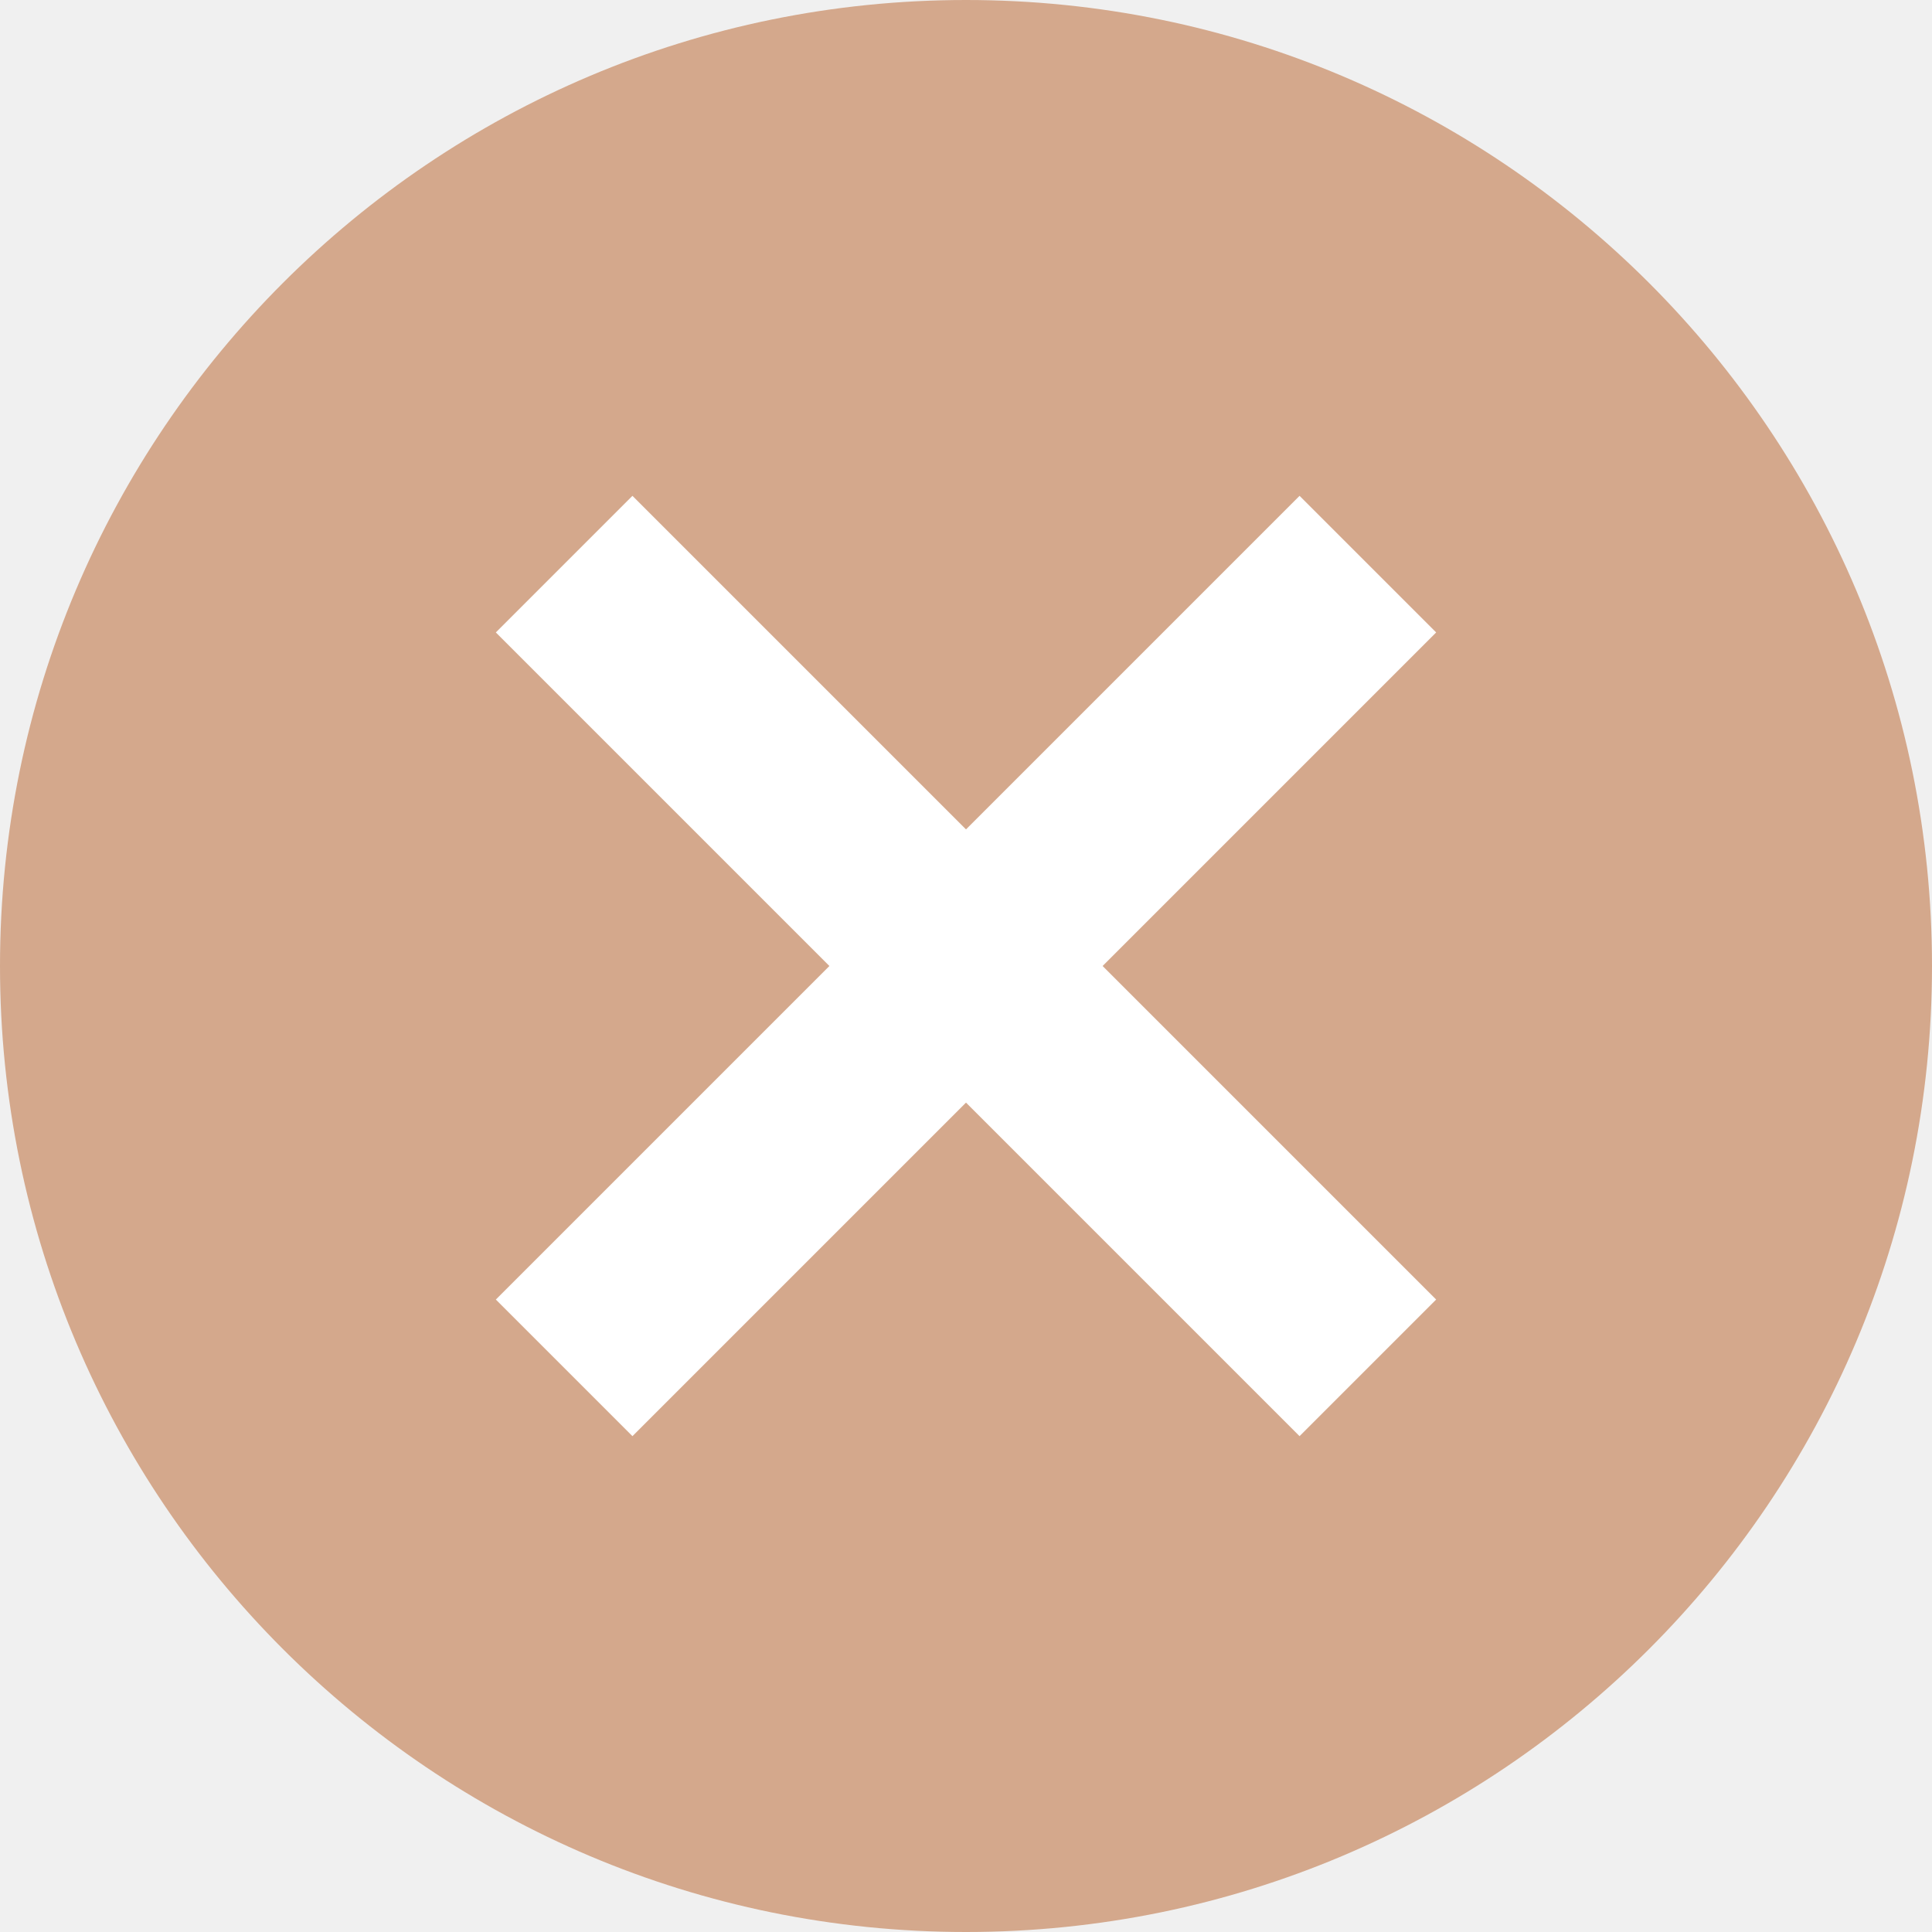
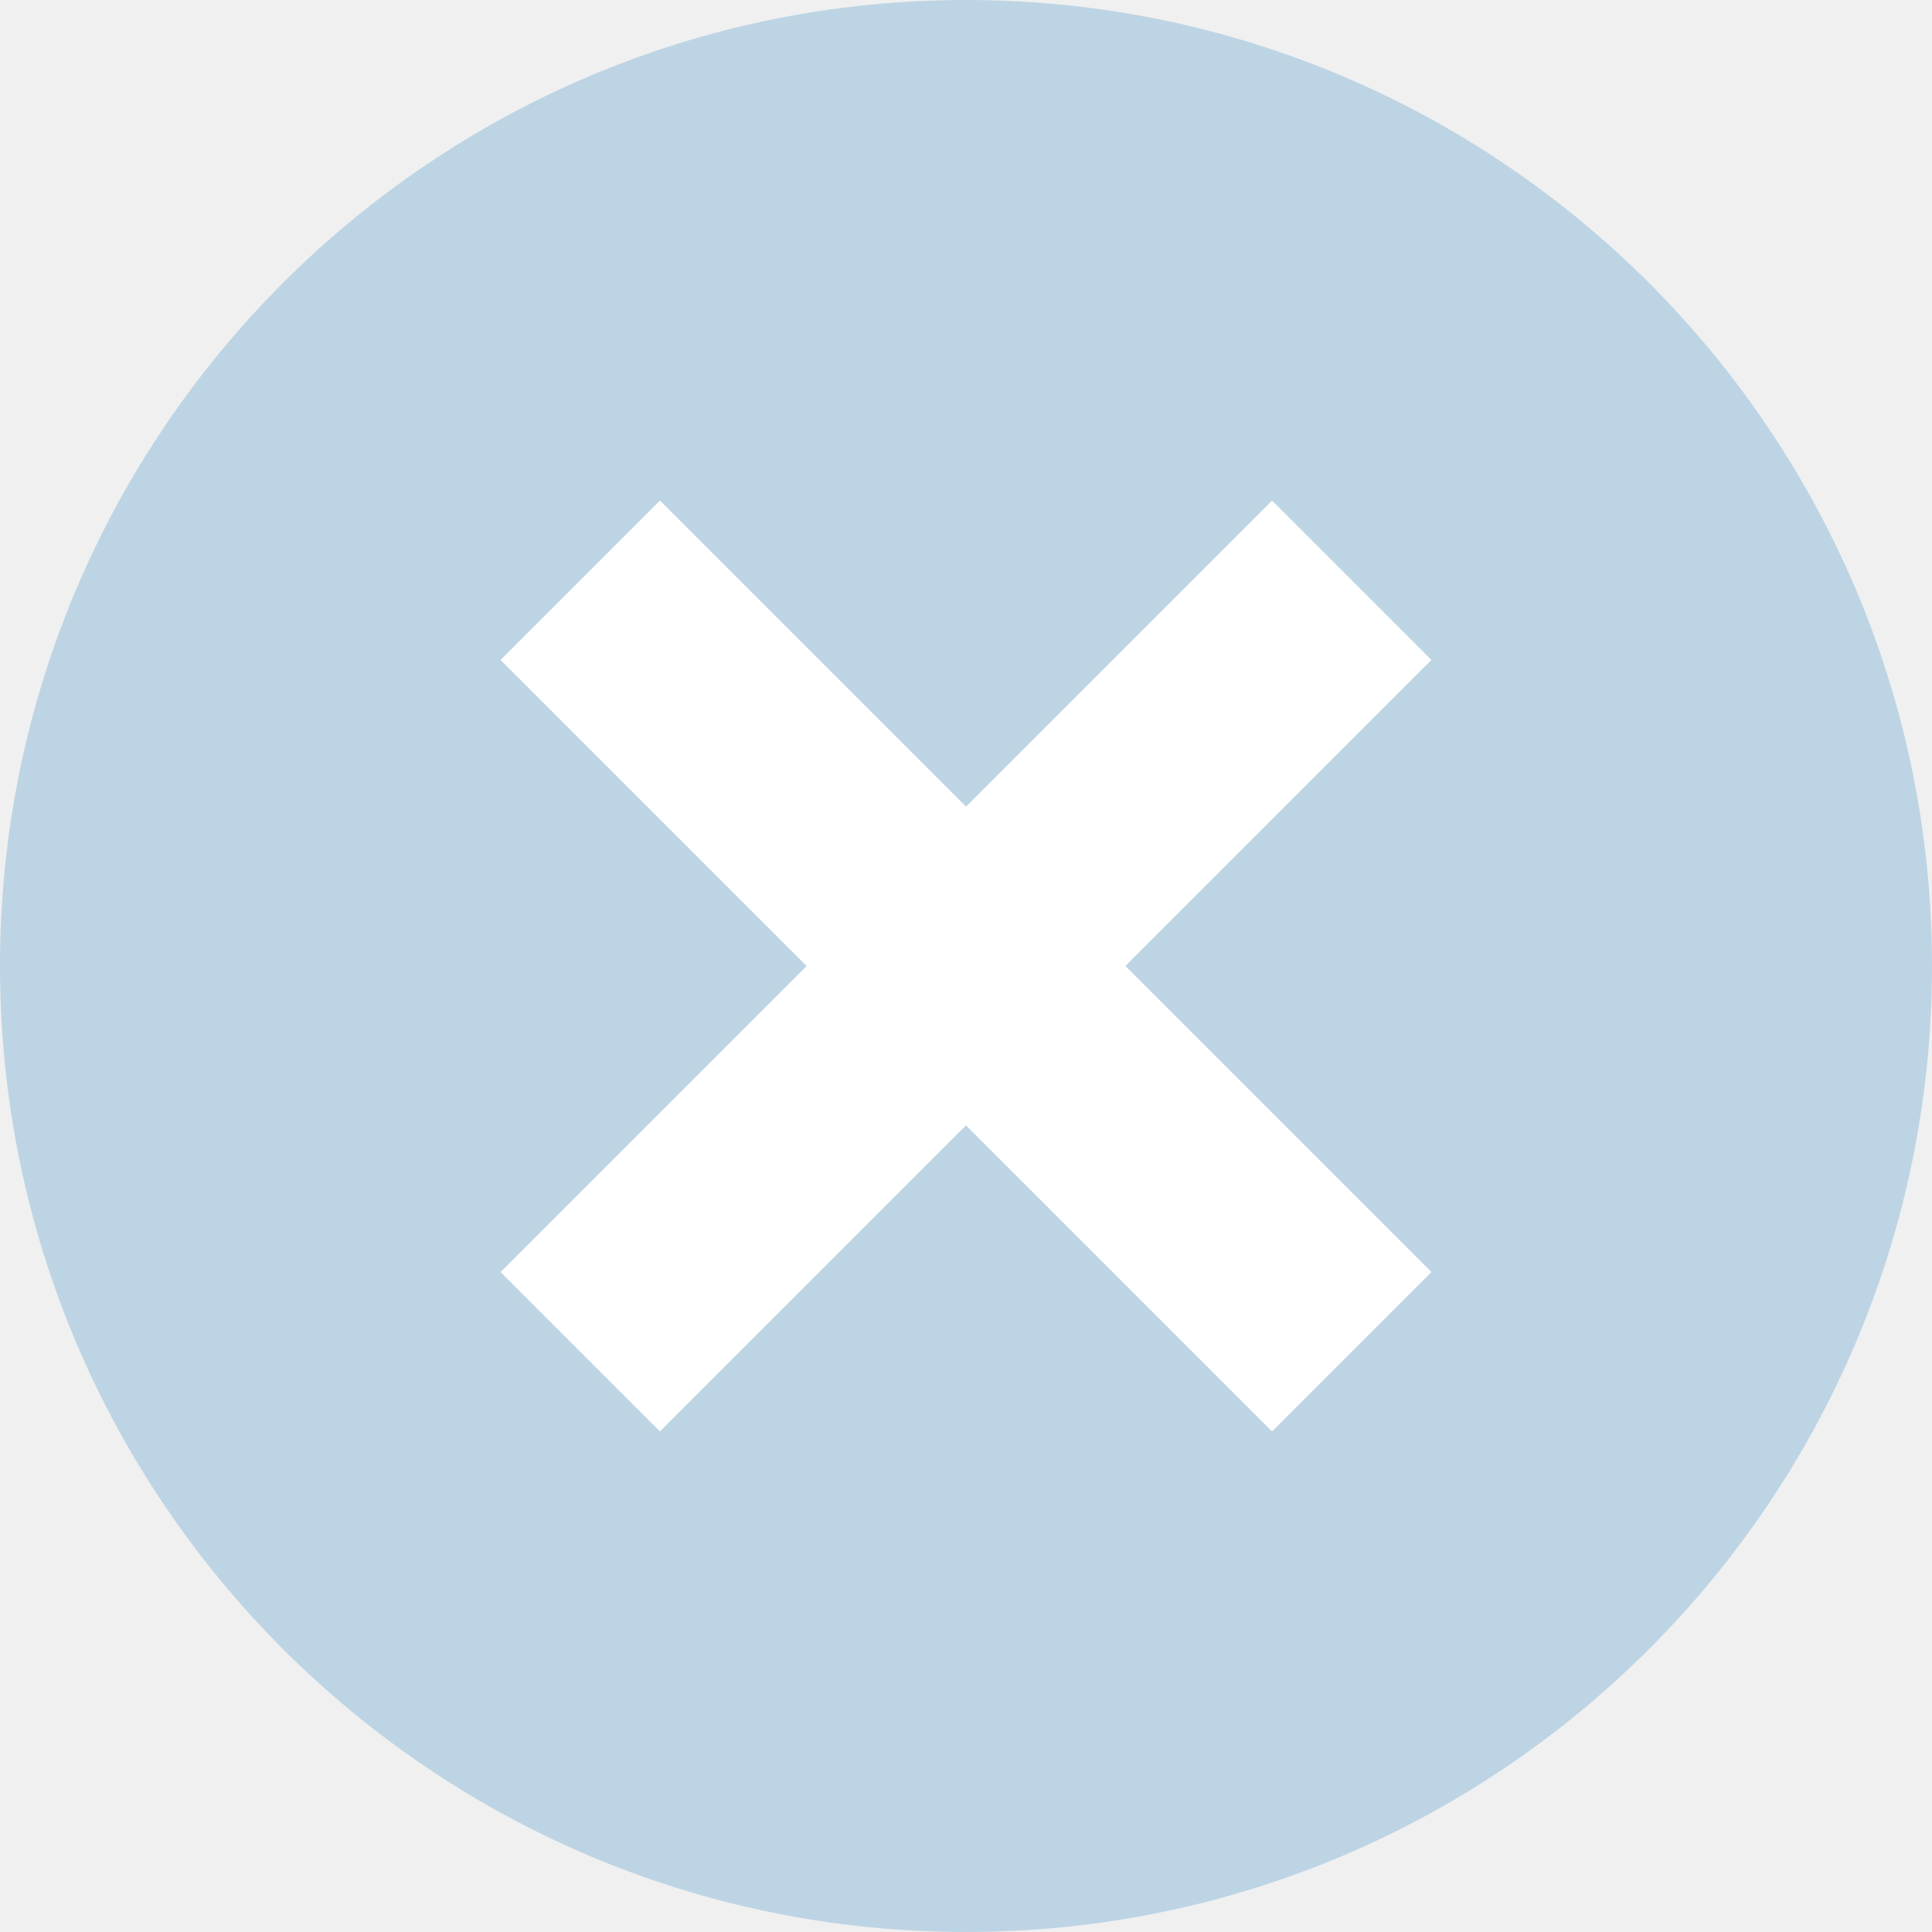
<svg xmlns="http://www.w3.org/2000/svg" viewBox="0 0 60 60">
  <defs>
-     <style>.cls-1{fill:#d4a88c;}.cls-2{fill:none;stroke:#fff;stroke-miterlimit:10;stroke-width:6px;}</style>
+     <style>.cls-1{fill:#bdd4e4;}.cls-2,.cls-3{fill:none;}.cls-3{stroke:#fff;stroke-miterlimit:10;stroke-width:7px;}</style>
  </defs>
  <g id="圖層_2" data-name="圖層 2">
    <g id="圖層_1-2" data-name="圖層 1">
      <circle class="cls-1" cx="30" cy="30" r="30" />
-       <line class="cls-2" x1="17.52" y1="17.52" x2="42.48" y2="42.48" />
-       <line class="cls-2" x1="42.48" y1="17.52" x2="17.52" y2="42.48" />
+       <rect class="cls-2" x="14.42" y="14.42" width="31.16" height="31.16" />
+       <line class="cls-3" x1="18.02" y1="18.02" x2="41.98" y2="41.98" />
+       <line class="cls-3" x1="41.98" y1="18.02" x2="18.02" y2="41.98" />
    </g>
  </g>
</svg>
